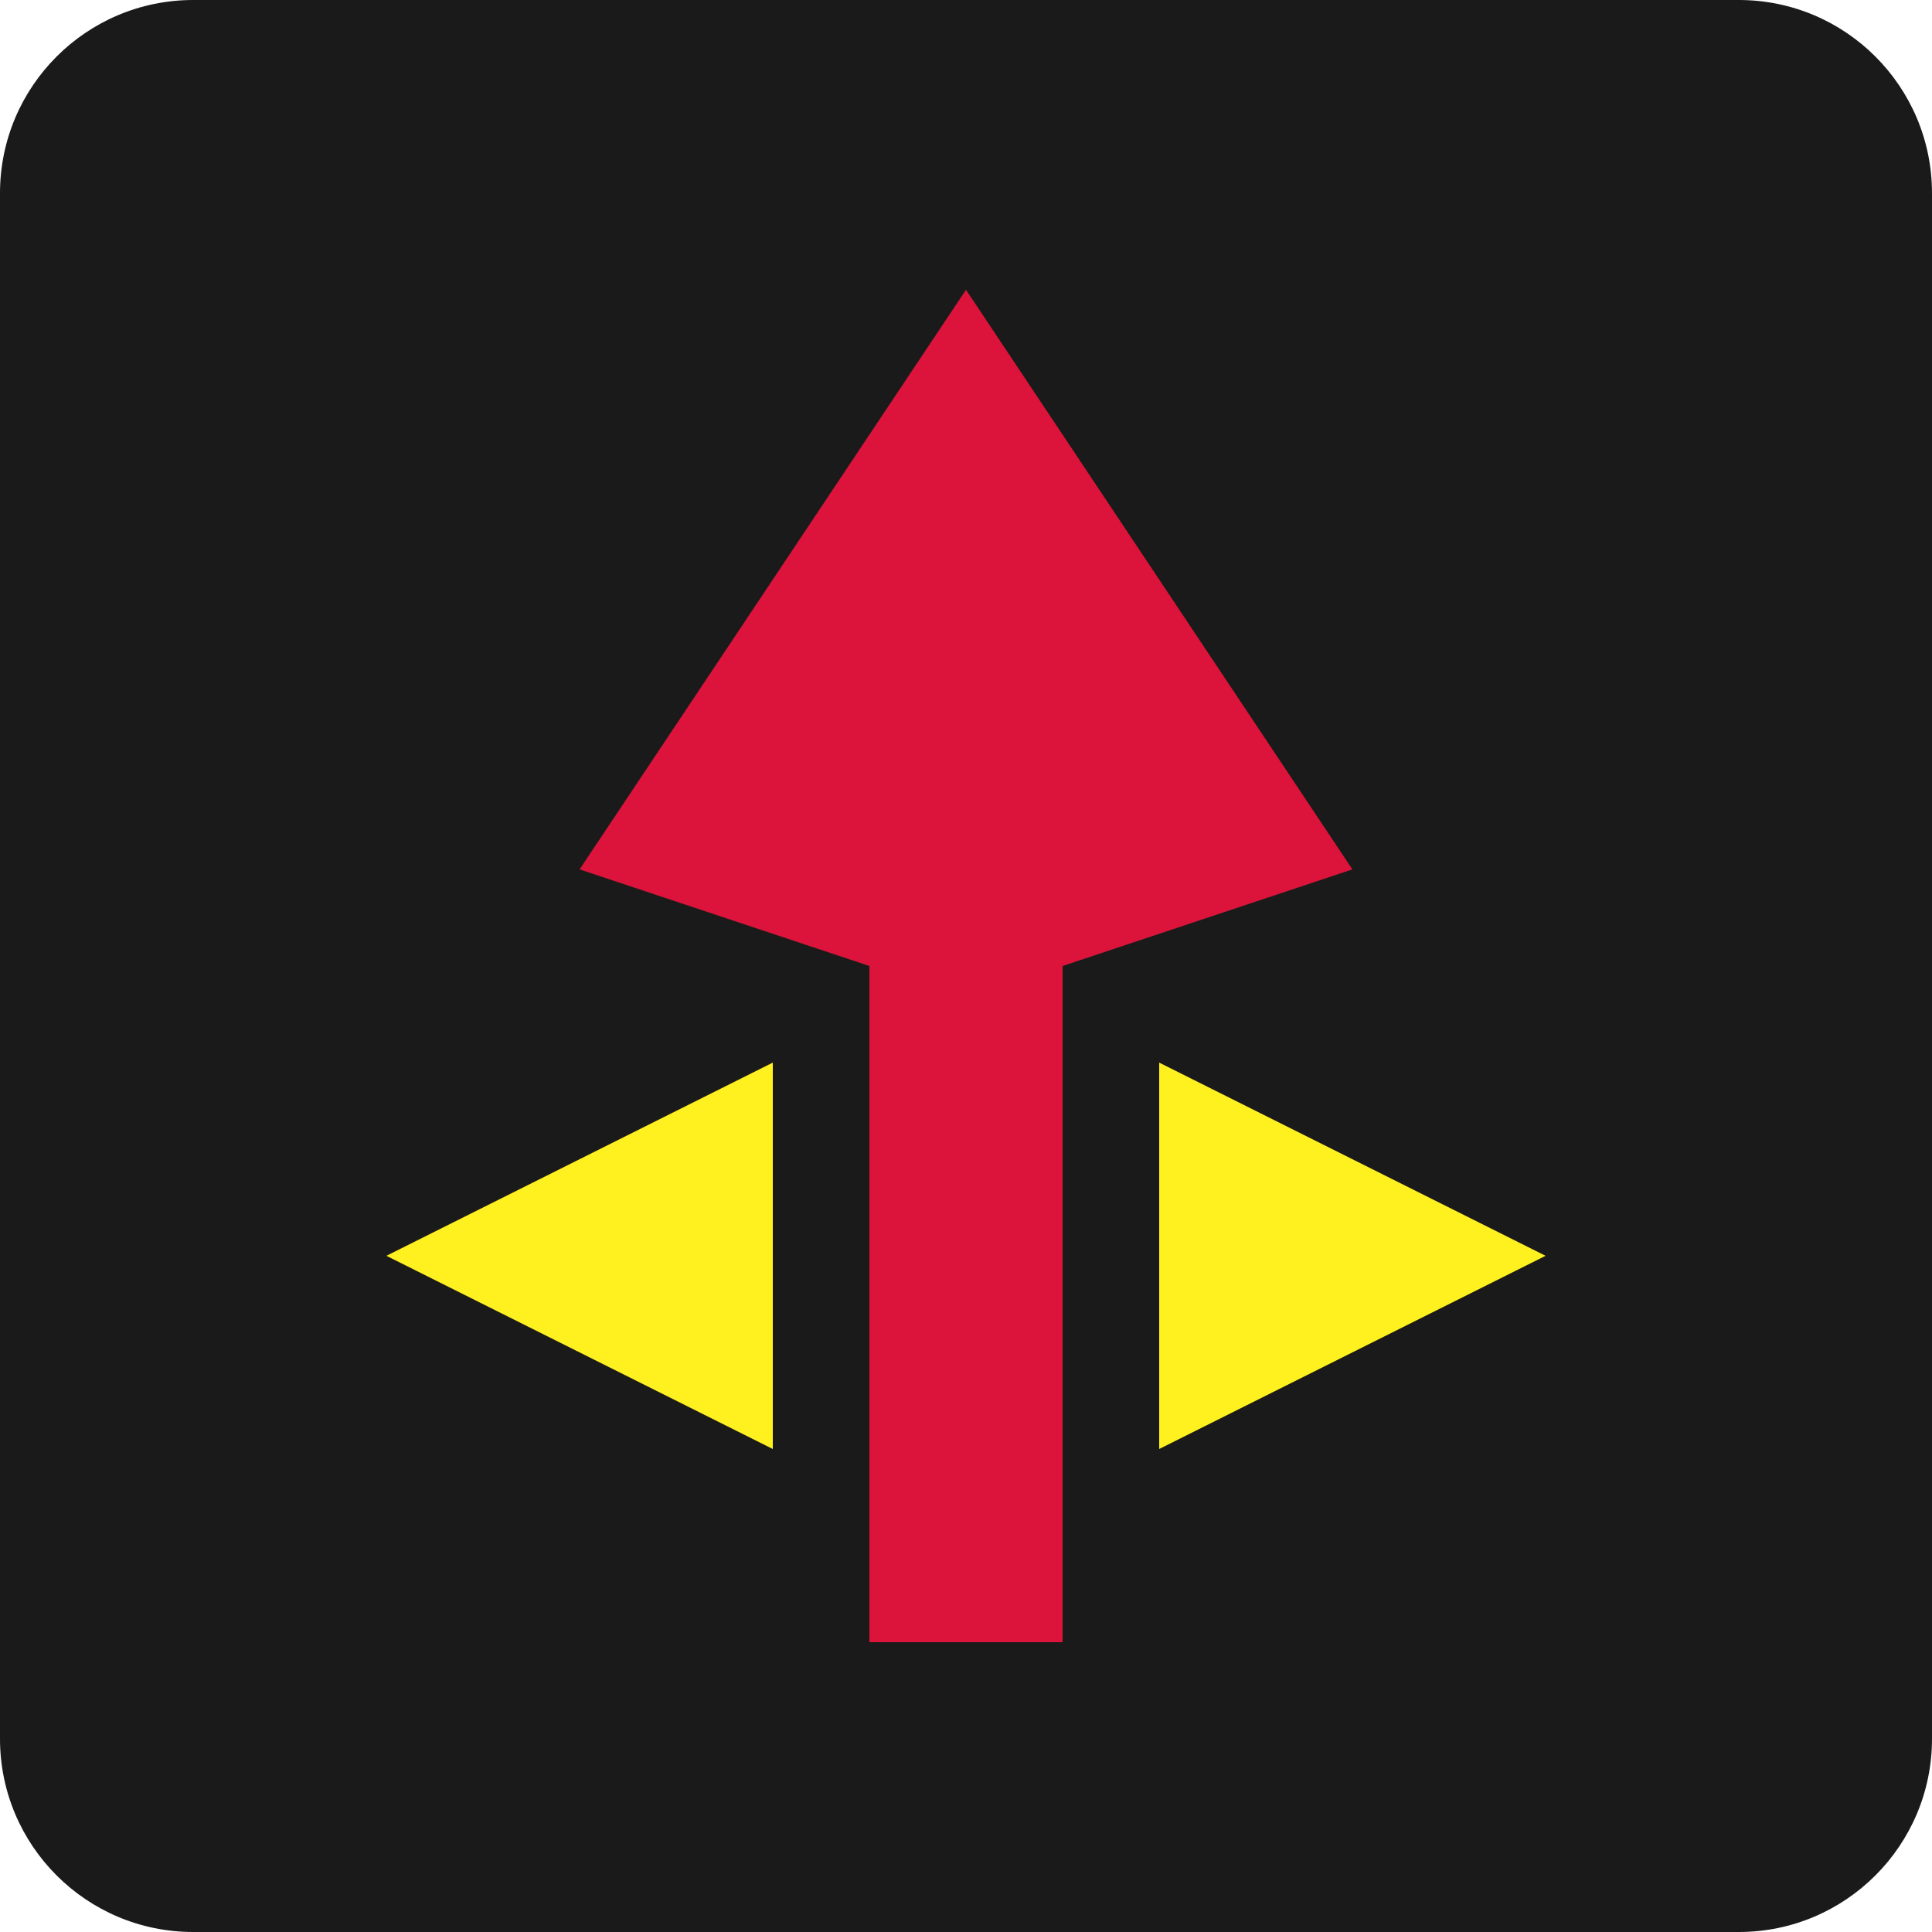
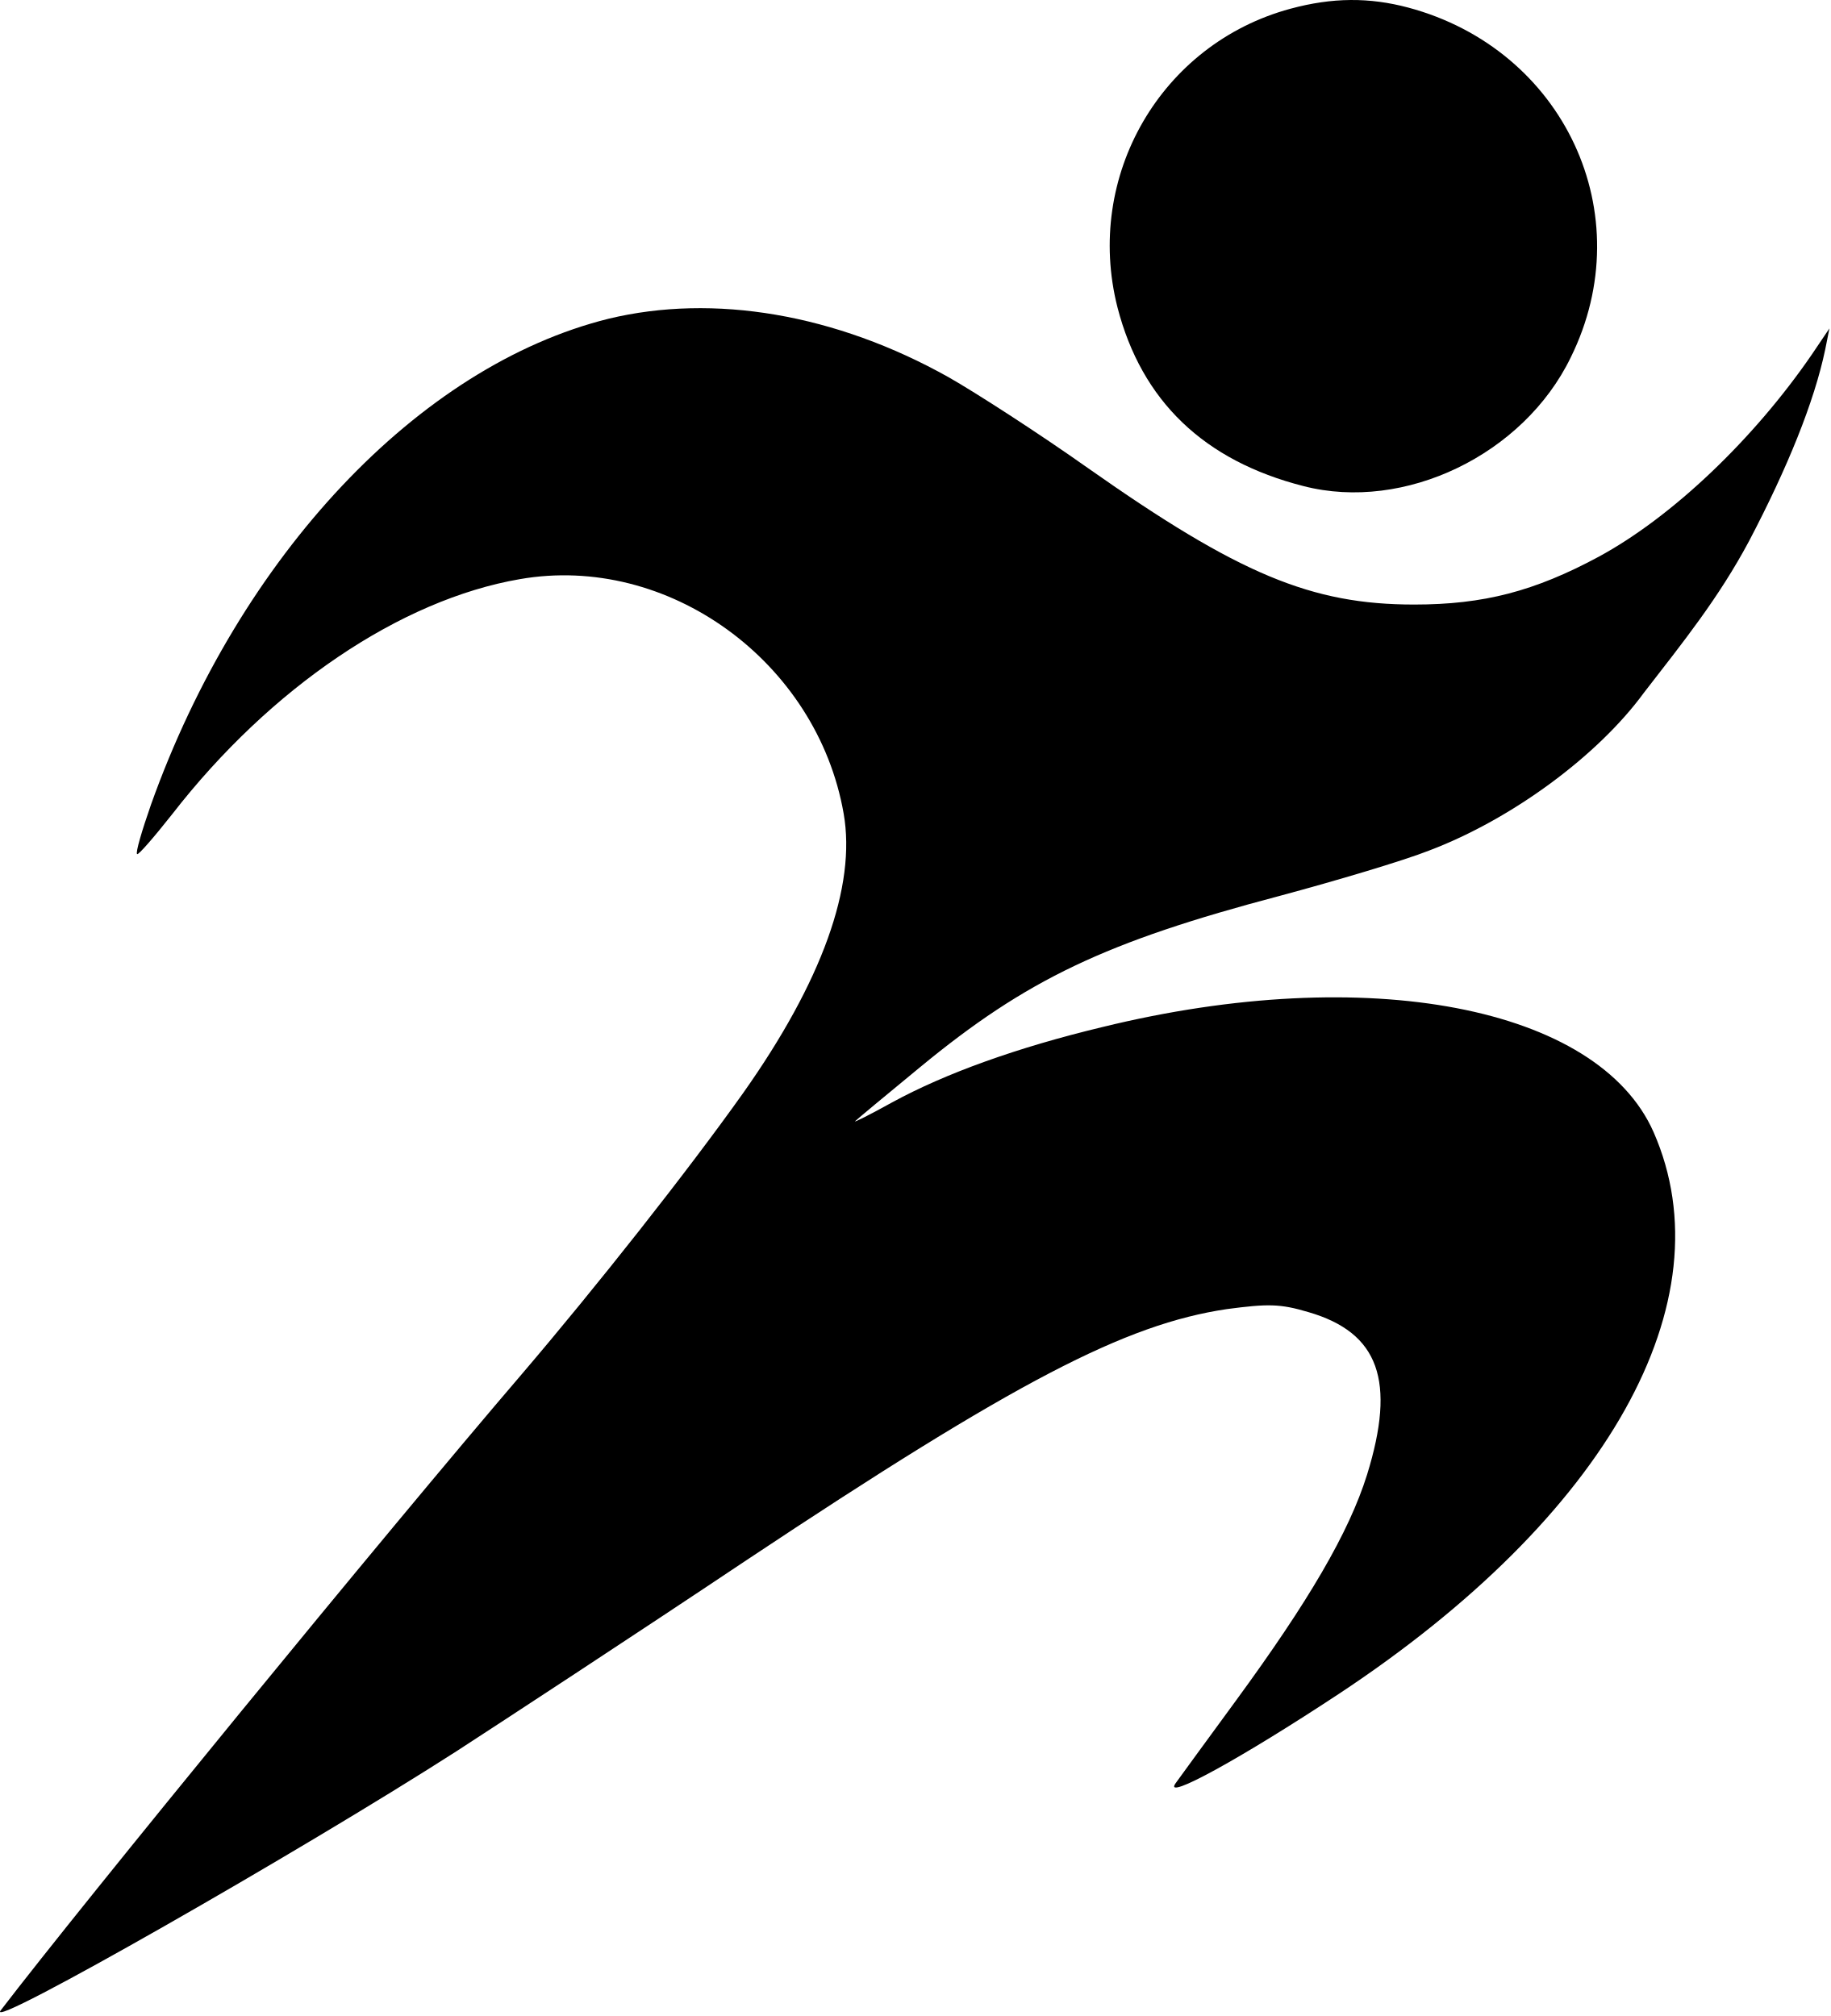
- <svg xmlns="http://www.w3.org/2000/svg" width="40" height="40" viewBox="0 0 100 100" aria-label="Fitnass Logo">
-   <rect x="0" y="0" width="100" height="100" fill="#1A1A1A" rx="10" />
-   <path d="M 50 15 L 70 45 L 55 50 L 55 85 L 45 85 L 45 50 L 30 45 Z" fill="#DC143C" />
-   <path d="M 20 65 L 40 55 L 40 75 Z" fill="#FFF01F" />
-   <path d="M 80 65 L 60 55 L 60 75 Z" fill="#FFF01F" />
+ <svg xmlns="http://www.w3.org/2000/svg" width="315" height="347" viewBox="0 0 315 347" fill="none">
+   <path d="M222.034 1.509C199.778 7.541 186.569 30.318 192.289 52.887C196.449 69.008 207.162 79.304 224.322 83.672C241.691 88.144 262.18 78.264 270.292 61.519C282.461 36.87 269.148 8.477 242.315 1.301C235.659 -0.467 229.315 -0.467 222.034 1.509Z" fill="black" />
+   <path d="M104.718 54.863C72.061 62.975 41.276 95.633 25.987 138.482C24.427 142.954 23.283 146.803 23.595 147.011C23.803 147.219 26.507 144.098 29.627 140.146C46.58 118.306 68.941 103.225 89.43 99.689C114.91 95.217 140.599 113.833 145.176 140.042C147.36 152.523 141.431 168.955 127.911 188.092C118.239 201.717 102.534 221.581 89.846 236.454C66.237 264.015 14.339 327.457 0.09 346.074C-2.51 349.61 51.78 318.617 78.509 301.456C86.205 296.464 108.774 281.696 128.535 268.487C174.817 237.702 193.641 227.926 211.114 225.326C218.186 224.39 220.266 224.39 225.155 225.846C237.323 229.382 240.235 237.702 235.243 253.823C232.123 263.807 225.155 275.663 212.674 292.72C207.786 299.376 203.106 305.825 202.274 306.969C200.09 310.089 213.818 302.496 230.355 291.576C276.637 260.999 297.333 223.973 284.541 194.852C274.973 173.22 235.243 165.627 189.793 176.756C175.025 180.292 162.648 184.764 153.496 189.756C149.752 191.836 146.84 193.292 147.152 192.98C147.464 192.668 152.456 188.508 158.28 183.724C176.689 168.539 190.313 162.091 220.266 154.187C229.939 151.587 241.483 148.155 245.955 146.387C260.204 140.978 274.973 130.058 282.877 119.242C289.652 110.491 295.727 102.958 300.973 93.137C307.63 80.448 312.206 69.112 314.078 60.167L314.806 56.527L311.79 60.999C301.806 75.56 287.765 88.976 275.077 95.841C264.052 101.769 255.316 104.057 243.355 104.057C225.675 104.057 213.194 98.857 187.193 80.552C178.665 74.52 167.848 67.552 163.272 64.951C143.824 54.031 122.815 50.495 104.718 54.863Z" fill="black" />
</svg>
